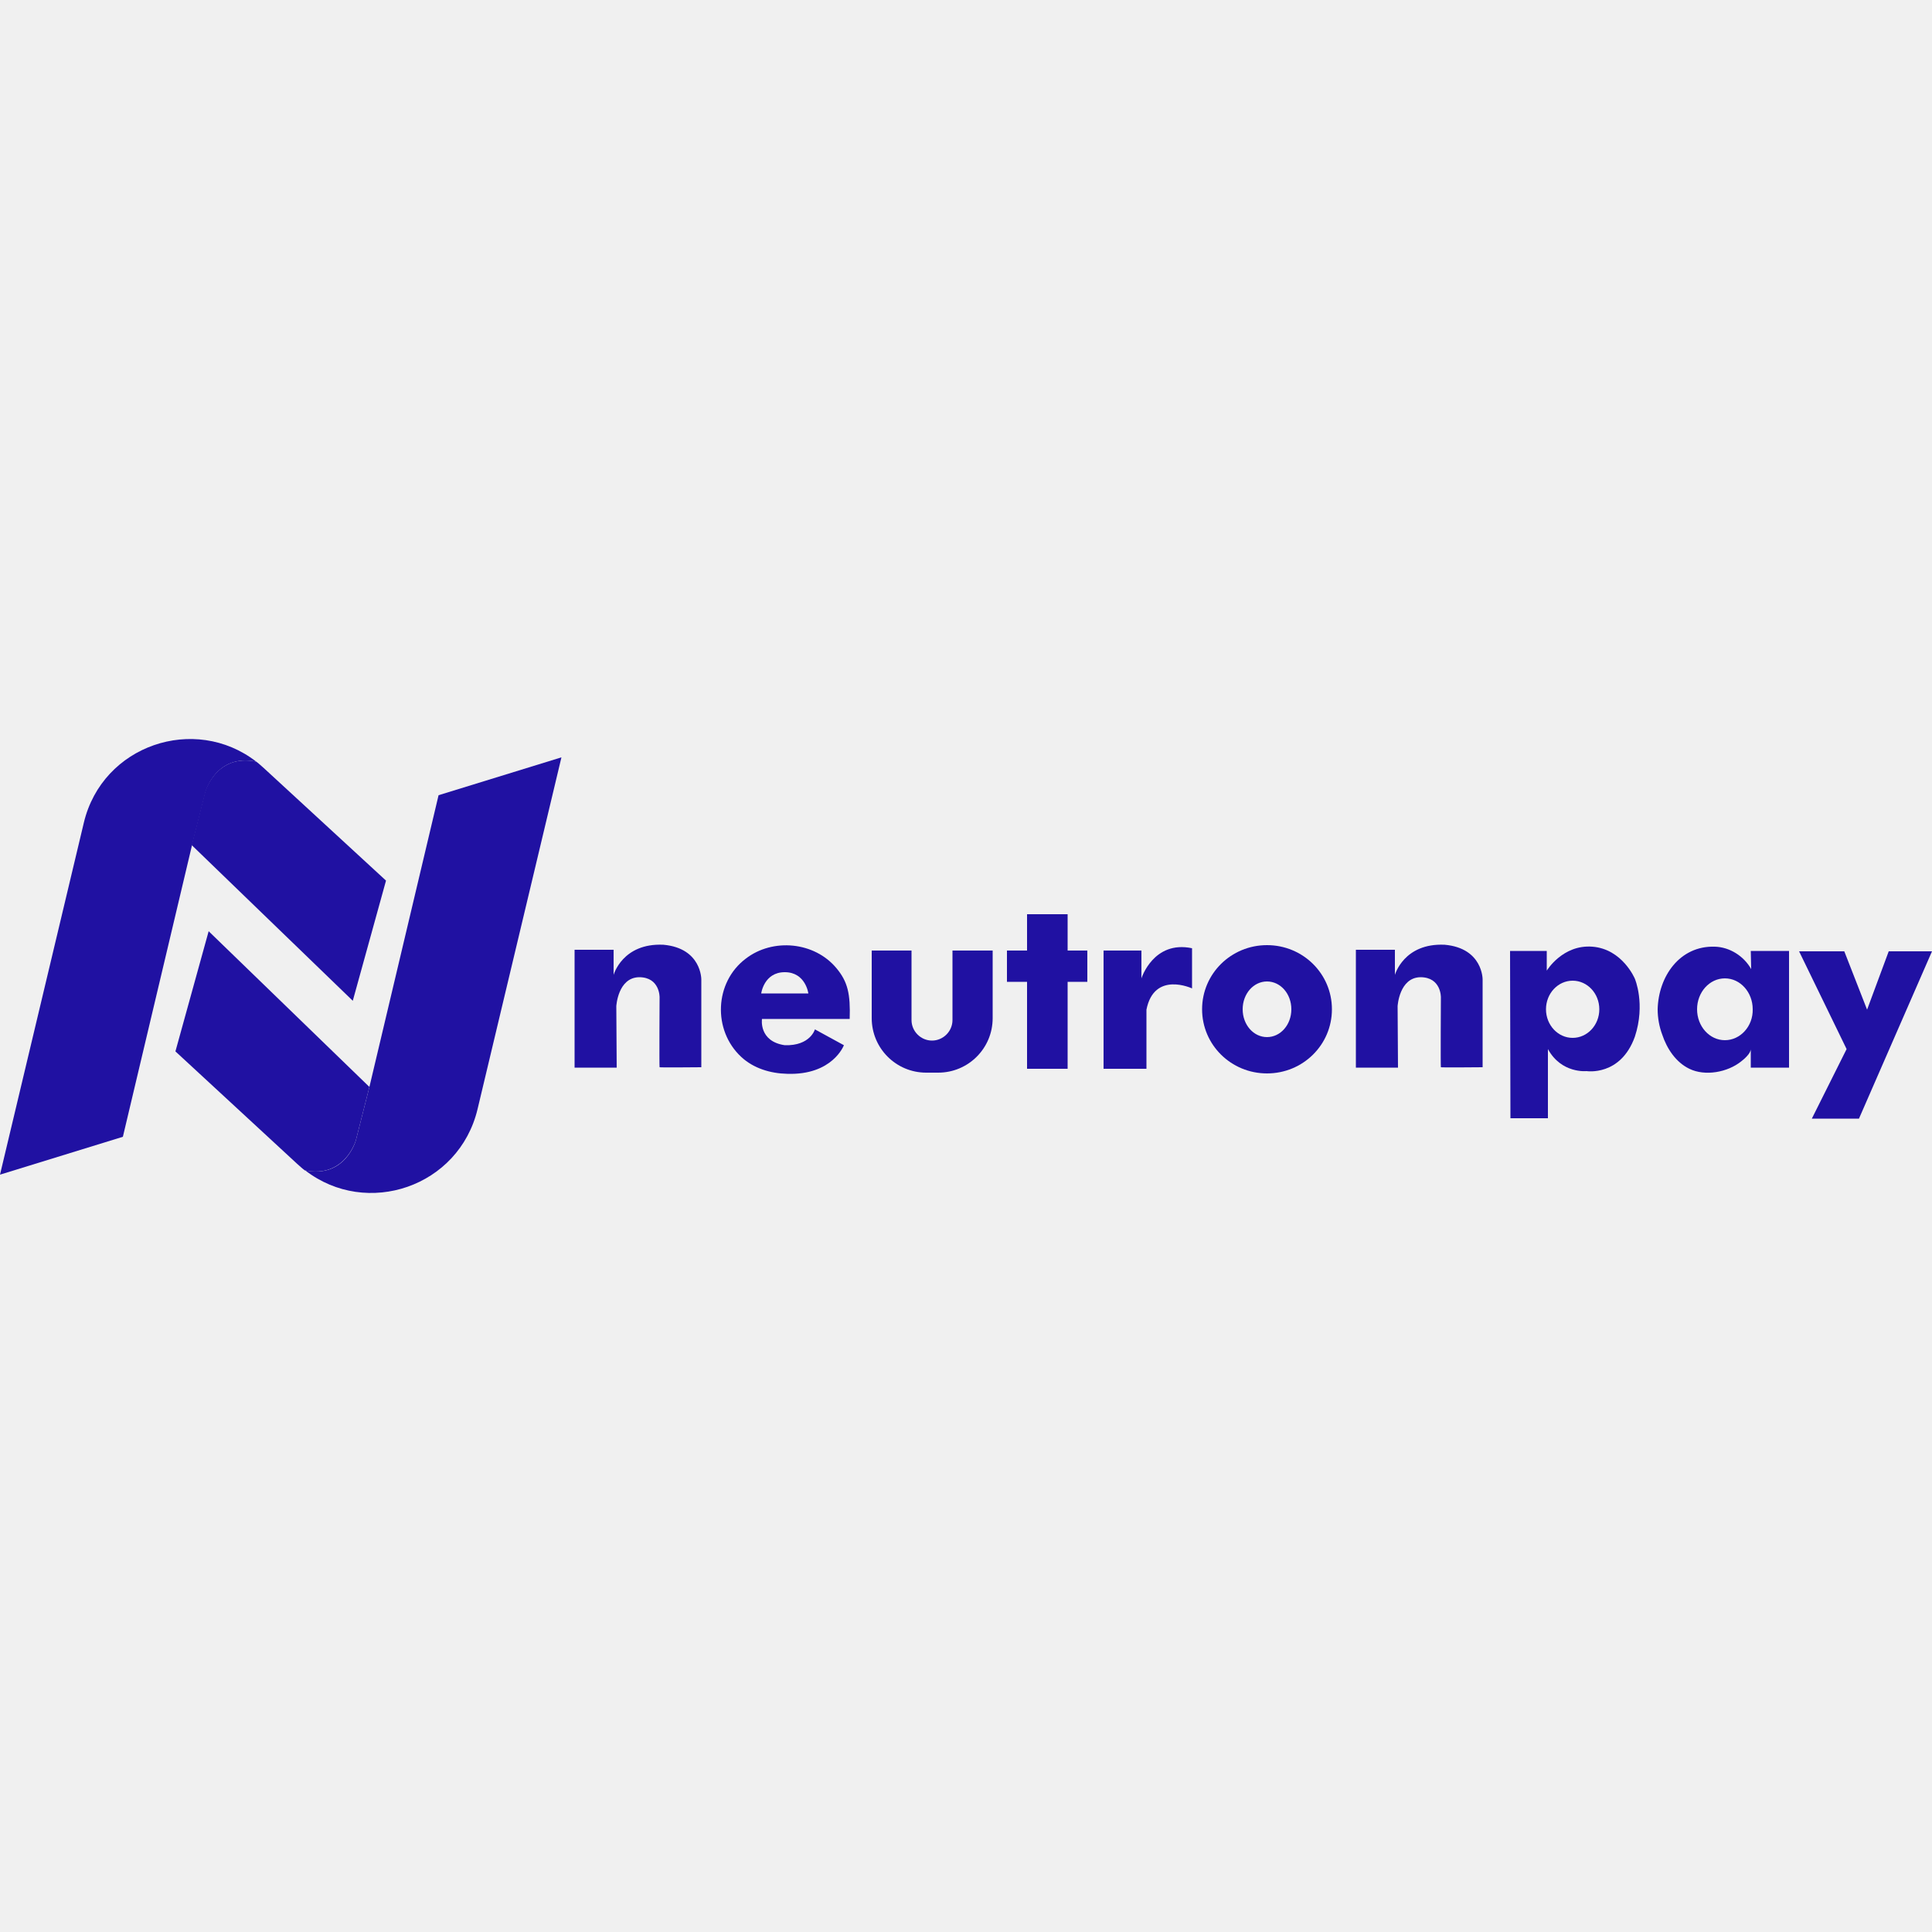
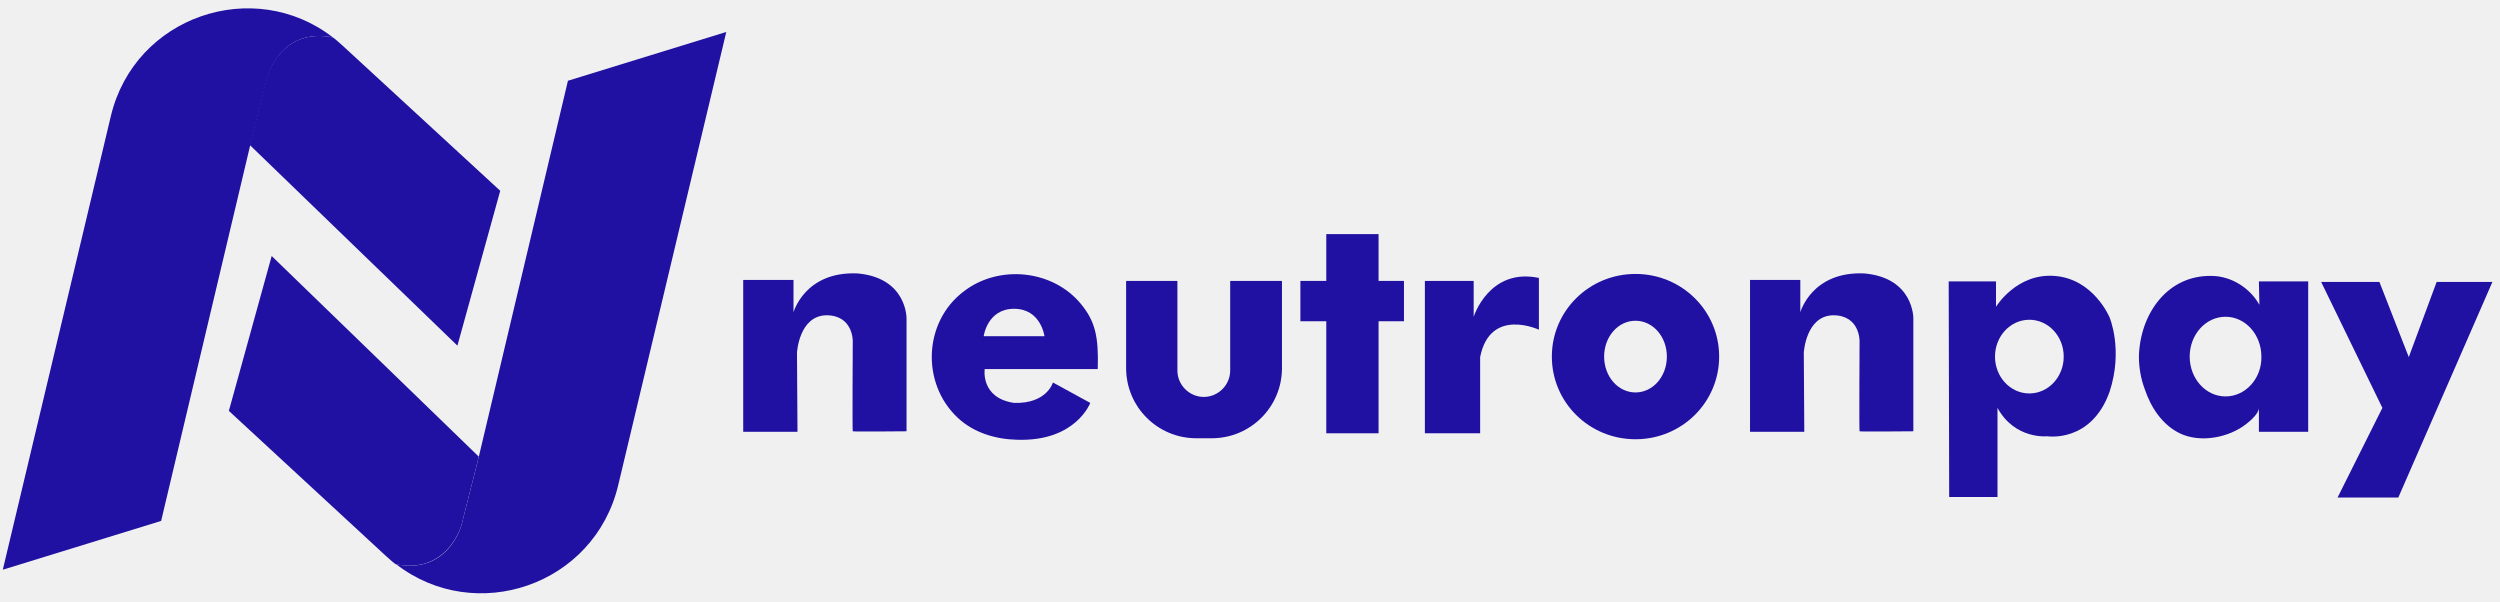
- <svg xmlns="http://www.w3.org/2000/svg" width="240" height="240" viewBox="0 0 240 240" fill="none">
-   <g clip-path="url(#clip0_7_1091)">
-     <path d="M31.824 94.608C24.192 88.704 12.72 92.544 10.416 102.192L0 145.92L15.264 141.216L23.856 104.976L25.536 98.352C25.536 98.352 26.832 93.6 31.824 94.608Z" fill="#2011A2" />
-     <path d="M32.784 95.424C32.448 95.136 32.16 94.848 31.824 94.608C26.832 93.6 25.488 98.352 25.488 98.352L23.808 104.976L43.824 124.32L47.952 109.392L32.784 95.424Z" fill="#2011A2" />
-     <path d="M37.92 145.392C45.552 151.296 57.024 147.456 59.328 137.76L69.744 94.08L54.48 98.784L45.888 135.024L44.208 141.648C44.208 141.648 42.912 146.4 37.92 145.392Z" fill="#2011A2" />
-     <path d="M36.912 144.576C37.248 144.864 37.536 145.152 37.872 145.392C42.864 146.4 44.208 141.648 44.208 141.648L45.888 135.024L25.92 115.68L21.792 130.608L36.912 144.576Z" fill="#2011A2" />
-     <path d="M76.608 132.624H71.376V117.984H76.224V121.104C76.224 121.104 77.328 117.12 82.416 117.36C87.168 117.792 87.12 121.68 87.12 121.68V132.576C87.12 132.576 81.984 132.624 81.936 132.576C81.888 132.528 81.936 123.888 81.936 123.888C81.936 123.888 81.984 121.392 79.392 121.392C76.752 121.44 76.56 124.992 76.56 124.992L76.608 132.624Z" fill="#2011A2" />
-     <path d="M173.664 132.624H168.432V117.984H173.28V121.104C173.28 121.104 174.384 117.12 179.472 117.36C184.224 117.792 184.176 121.68 184.176 121.68V132.576C184.176 132.576 179.04 132.624 178.992 132.576C178.944 132.528 178.992 123.888 178.992 123.888C178.992 123.888 179.04 121.392 176.448 121.392C173.808 121.44 173.616 124.992 173.616 124.992L173.664 132.624Z" fill="#2011A2" />
-     <path d="M101.232 127.872L104.832 129.84C104.832 129.84 103.44 133.584 97.776 133.392C95.712 133.344 93.6 132.72 92.064 131.28C88.512 127.968 88.752 122.016 92.64 119.088C96 116.496 101.184 116.976 103.92 120.288C105.312 121.968 105.648 123.456 105.552 126.576C102.72 126.576 94.656 126.576 94.656 126.576C94.656 126.576 94.224 129.36 97.488 129.84C100.656 129.936 101.232 127.872 101.232 127.872ZM94.56 123.408H100.416C100.416 123.408 100.08 120.768 97.488 120.768C94.896 120.768 94.56 123.408 94.56 123.408Z" fill="#2011A2" />
-     <path d="M118.32 118.08V126.72C118.32 128.112 117.168 129.264 115.776 129.264C114.384 129.264 113.232 128.112 113.232 126.72V118.08H108.288V126.48C108.288 130.224 111.312 133.248 115.056 133.248H116.544C120.288 133.248 123.312 130.224 123.312 126.48V118.08H118.32Z" fill="#2011A2" />
-     <path d="M132.624 113.568H127.584V132.768H132.624V113.568Z" fill="#2011A2" />
-     <path d="M135.072 118.08H125.088V121.968H135.072V118.08Z" fill="#2011A2" />
-     <path d="M142.416 132.768H137.088V118.08H141.792V121.536C141.792 121.536 143.28 116.784 148.08 117.792C148.08 120.384 148.08 122.784 148.08 122.784C148.08 122.784 143.376 120.576 142.416 125.424C142.416 130.512 142.416 132.768 142.416 132.768Z" fill="#2011A2" />
-     <path d="M149.328 125.376C149.328 120.96 152.928 117.408 157.392 117.408C161.856 117.408 165.456 120.96 165.456 125.376C165.456 129.792 161.856 133.344 157.392 133.344C152.928 133.344 149.328 129.792 149.328 125.376ZM157.392 128.832C159.072 128.832 160.416 127.296 160.416 125.376C160.416 123.456 159.072 121.92 157.392 121.92C155.712 121.92 154.368 123.456 154.368 125.376C154.368 127.296 155.712 128.832 157.392 128.832Z" fill="#2011A2" />
-     <path d="M187.584 118.128H192.144V120.576C192.144 120.576 194.112 117.312 197.808 117.6C201.552 117.888 203.088 121.584 203.088 121.584C203.088 121.584 204.432 124.704 203.088 128.784C201.312 133.728 197.088 133.056 197.088 133.056C197.088 133.056 193.968 133.392 192.288 130.32C192.288 133.872 192.288 138.912 192.288 138.912H187.632L187.584 118.128ZM195.36 128.928C197.184 128.928 198.672 127.344 198.672 125.376C198.672 123.408 197.184 121.824 195.36 121.824C193.536 121.824 192.048 123.408 192.048 125.376C192.048 127.344 193.536 128.928 195.36 128.928Z" fill="#2011A2" />
-     <path d="M217.488 118.128L217.536 120.384C216.624 118.752 214.848 117.648 213.024 117.6C208.656 117.456 206.016 121.296 205.92 125.376C205.92 126.432 206.112 127.536 206.496 128.544C207.072 130.272 208.176 131.952 209.856 132.768C211.824 133.728 214.608 133.2 216.288 131.856C216.672 131.568 217.488 130.848 217.488 130.32V132.624H222.24V118.128H217.488ZM214.272 129.216C212.352 129.216 210.816 127.488 210.816 125.376C210.816 123.264 212.352 121.536 214.272 121.536C216.192 121.536 217.728 123.264 217.728 125.376C217.776 127.488 216.192 129.216 214.272 129.216Z" fill="#2011A2" />
-     <path d="M223.488 118.176H229.104L231.936 125.424L234.624 118.176H240L230.928 138.96H225.072L229.392 130.32L223.488 118.176Z" fill="#2011A2" />
-   </g>
-   <defs>
-     <clipPath id="clip0_7_1091">
-       <rect width="240" height="240" fill="white" />
-     </clipPath>
-   </defs>
+ <svg xmlns="http://www.w3.org/2000/svg" width="241" height="58" viewBox="0 0 241 58" fill="none">
+   <path d="M32.094 3.608C24.462 -2.296 12.99 1.544 10.686 11.192L0.27 54.92L15.534 50.216L24.126 13.976L25.806 7.352C25.806 7.352 27.102 2.6 32.094 3.608Z" fill="#2011A2" />
+   <path d="M33.054 4.424C32.718 4.136 32.43 3.848 32.094 3.608C27.102 2.6 25.758 7.352 25.758 7.352L24.078 13.976L44.094 33.32L48.222 18.392L33.054 4.424Z" fill="#2011A2" />
+   <path d="M38.19 54.392C45.822 60.296 57.294 56.456 59.598 46.76L70.014 3.08L54.75 7.784L46.158 44.024L44.478 50.648C44.478 50.648 43.182 55.4 38.19 54.392Z" fill="#2011A2" />
+   <path d="M37.182 53.576C37.518 53.864 37.806 54.152 38.142 54.392C43.134 55.4 44.478 50.648 44.478 50.648L46.158 44.024L26.19 24.68L22.062 39.608L37.182 53.576Z" fill="#2011A2" />
+   <path d="M76.878 41.624H71.646V26.984H76.494V30.104C76.494 30.104 77.598 26.12 82.686 26.36C87.438 26.792 87.39 30.68 87.39 30.68V41.576C87.39 41.576 82.254 41.624 82.206 41.576C82.158 41.528 82.206 32.888 82.206 32.888C82.206 32.888 82.254 30.392 79.662 30.392C77.022 30.44 76.83 33.992 76.83 33.992L76.878 41.624Z" fill="#2011A2" />
+   <path d="M173.934 41.624H168.702V26.984H173.55V30.104C173.55 30.104 174.654 26.12 179.742 26.36C184.494 26.792 184.446 30.68 184.446 30.68V41.576C184.446 41.576 179.31 41.624 179.262 41.576C179.214 41.528 179.262 32.888 179.262 32.888C179.262 32.888 179.31 30.392 176.718 30.392C174.078 30.44 173.886 33.992 173.886 33.992L173.934 41.624Z" fill="#2011A2" />
+   <path d="M101.502 36.872L105.102 38.84C105.102 38.84 103.71 42.584 98.046 42.392C95.982 42.344 93.87 41.72 92.334 40.28C88.782 36.968 89.022 31.016 92.91 28.088C96.27 25.496 101.454 25.976 104.19 29.288C105.582 30.968 105.918 32.456 105.822 35.576C102.99 35.576 94.926 35.576 94.926 35.576C94.926 35.576 94.494 38.36 97.758 38.84C100.926 38.936 101.502 36.872 101.502 36.872ZM94.83 32.408H100.686C100.686 32.408 100.35 29.768 97.758 29.768C95.166 29.768 94.83 32.408 94.83 32.408Z" fill="#2011A2" />
+   <path d="M118.59 27.08V35.72C118.59 37.112 117.438 38.264 116.046 38.264C114.654 38.264 113.502 37.112 113.502 35.72V27.08H108.558V35.48C108.558 39.224 111.582 42.248 115.326 42.248H116.814C120.558 42.248 123.582 39.224 123.582 35.48V27.08H118.59Z" fill="#2011A2" />
+   <path d="M132.894 22.568H127.854V41.768H132.894V22.568Z" fill="#2011A2" />
+   <path d="M135.342 27.08H125.358V30.968H135.342V27.08Z" fill="#2011A2" />
+   <path d="M142.686 41.768H137.358V27.08H142.062V30.536C142.062 30.536 143.55 25.784 148.35 26.792C148.35 29.384 148.35 31.784 148.35 31.784C148.35 31.784 143.646 29.576 142.686 34.424C142.686 39.512 142.686 41.768 142.686 41.768Z" fill="#2011A2" />
+   <path d="M149.598 34.376C149.598 29.96 153.198 26.408 157.662 26.408C162.126 26.408 165.726 29.96 165.726 34.376C165.726 38.792 162.126 42.344 157.662 42.344C153.198 42.344 149.598 38.792 149.598 34.376ZM157.662 37.832C159.342 37.832 160.686 36.296 160.686 34.376C160.686 32.456 159.342 30.92 157.662 30.92C155.982 30.92 154.638 32.456 154.638 34.376C154.638 36.296 155.982 37.832 157.662 37.832Z" fill="#2011A2" />
+   <path d="M187.854 27.128H192.414V29.576C192.414 29.576 194.382 26.312 198.078 26.6C201.822 26.888 203.358 30.584 203.358 30.584C203.358 30.584 204.702 33.704 203.358 37.784C201.582 42.728 197.358 42.056 197.358 42.056C197.358 42.056 194.238 42.392 192.558 39.32C192.558 42.872 192.558 47.912 192.558 47.912H187.902L187.854 27.128ZM195.63 37.928C197.454 37.928 198.942 36.344 198.942 34.376C198.942 32.408 197.454 30.824 195.63 30.824C193.806 30.824 192.318 32.408 192.318 34.376C192.318 36.344 193.806 37.928 195.63 37.928Z" fill="#2011A2" />
+   <path d="M217.758 27.128L217.806 29.384C216.894 27.752 215.118 26.648 213.294 26.6C208.926 26.456 206.286 30.296 206.19 34.376C206.19 35.432 206.382 36.536 206.766 37.544C207.342 39.272 208.446 40.952 210.126 41.768C212.094 42.728 214.878 42.2 216.558 40.856C216.942 40.568 217.758 39.848 217.758 39.32V41.624H222.51V27.128H217.758ZM214.542 38.216C212.622 38.216 211.086 36.488 211.086 34.376C211.086 32.264 212.622 30.536 214.542 30.536C216.462 30.536 217.998 32.264 217.998 34.376C218.046 36.488 216.462 38.216 214.542 38.216Z" fill="#2011A2" />
+   <path d="M223.758 27.176H229.374L232.206 34.424L234.894 27.176H240.27L231.198 47.96H225.342L229.662 39.32L223.758 27.176Z" fill="#2011A2" />
</svg>
